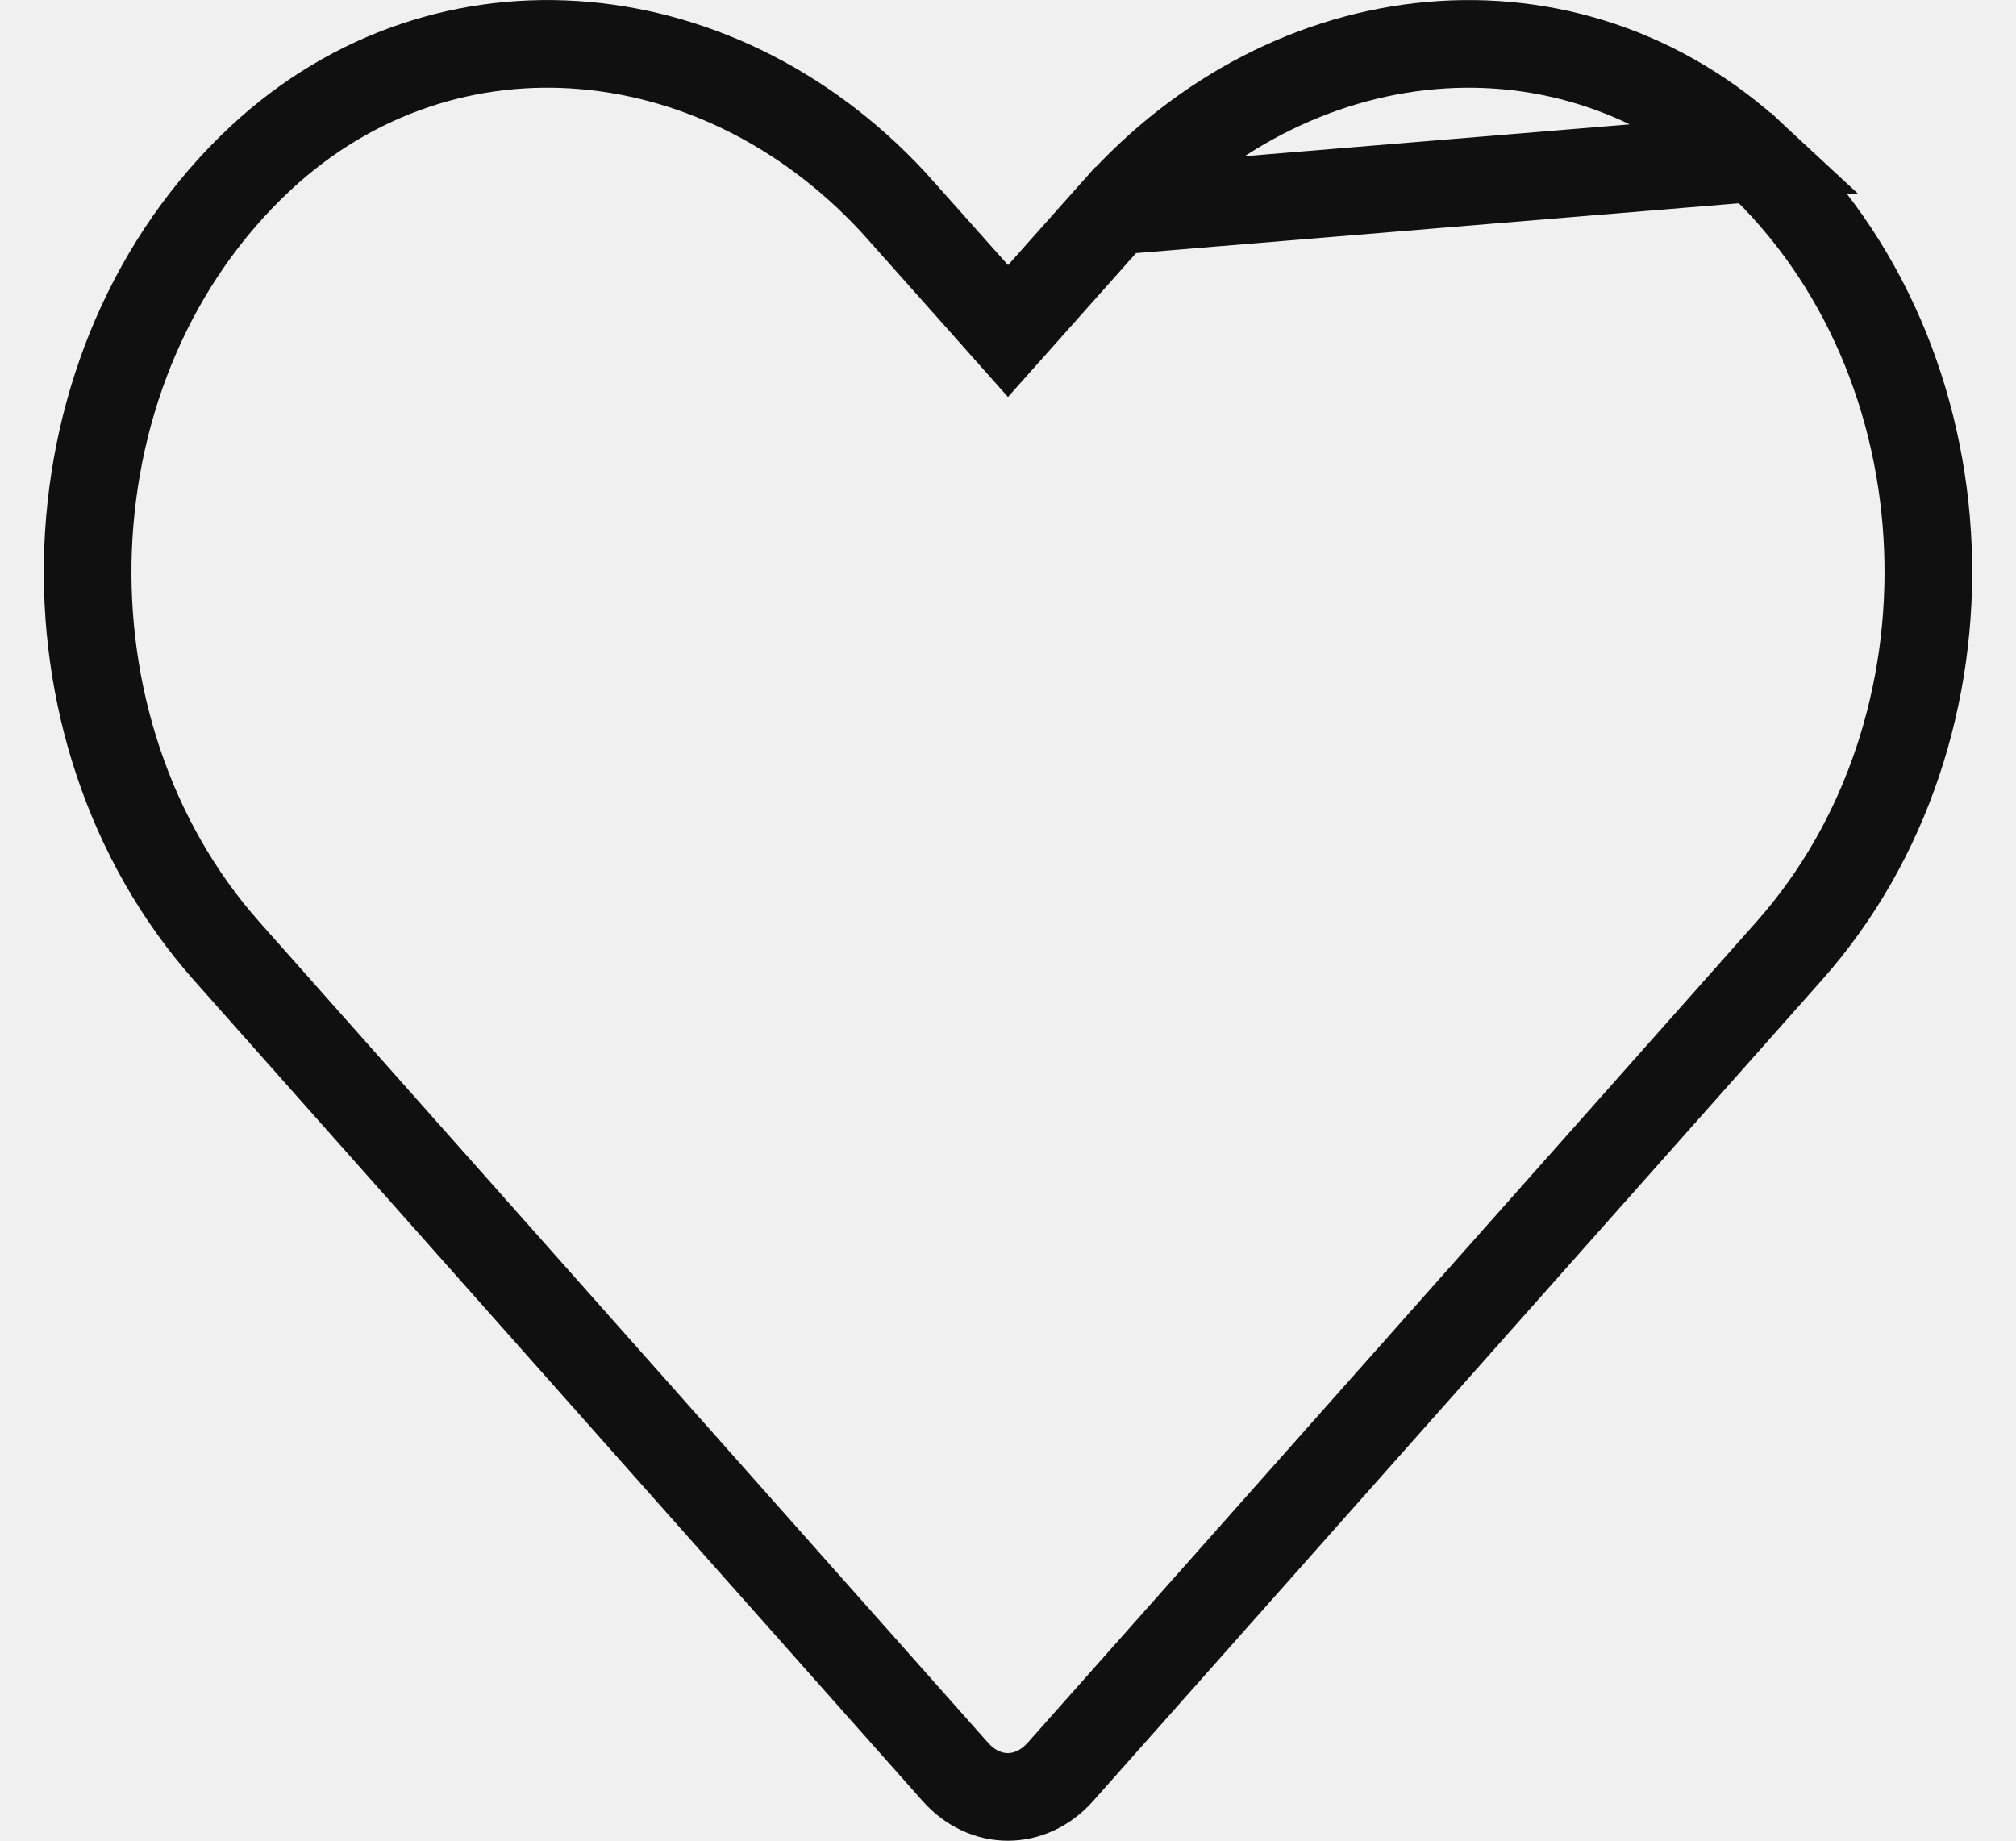
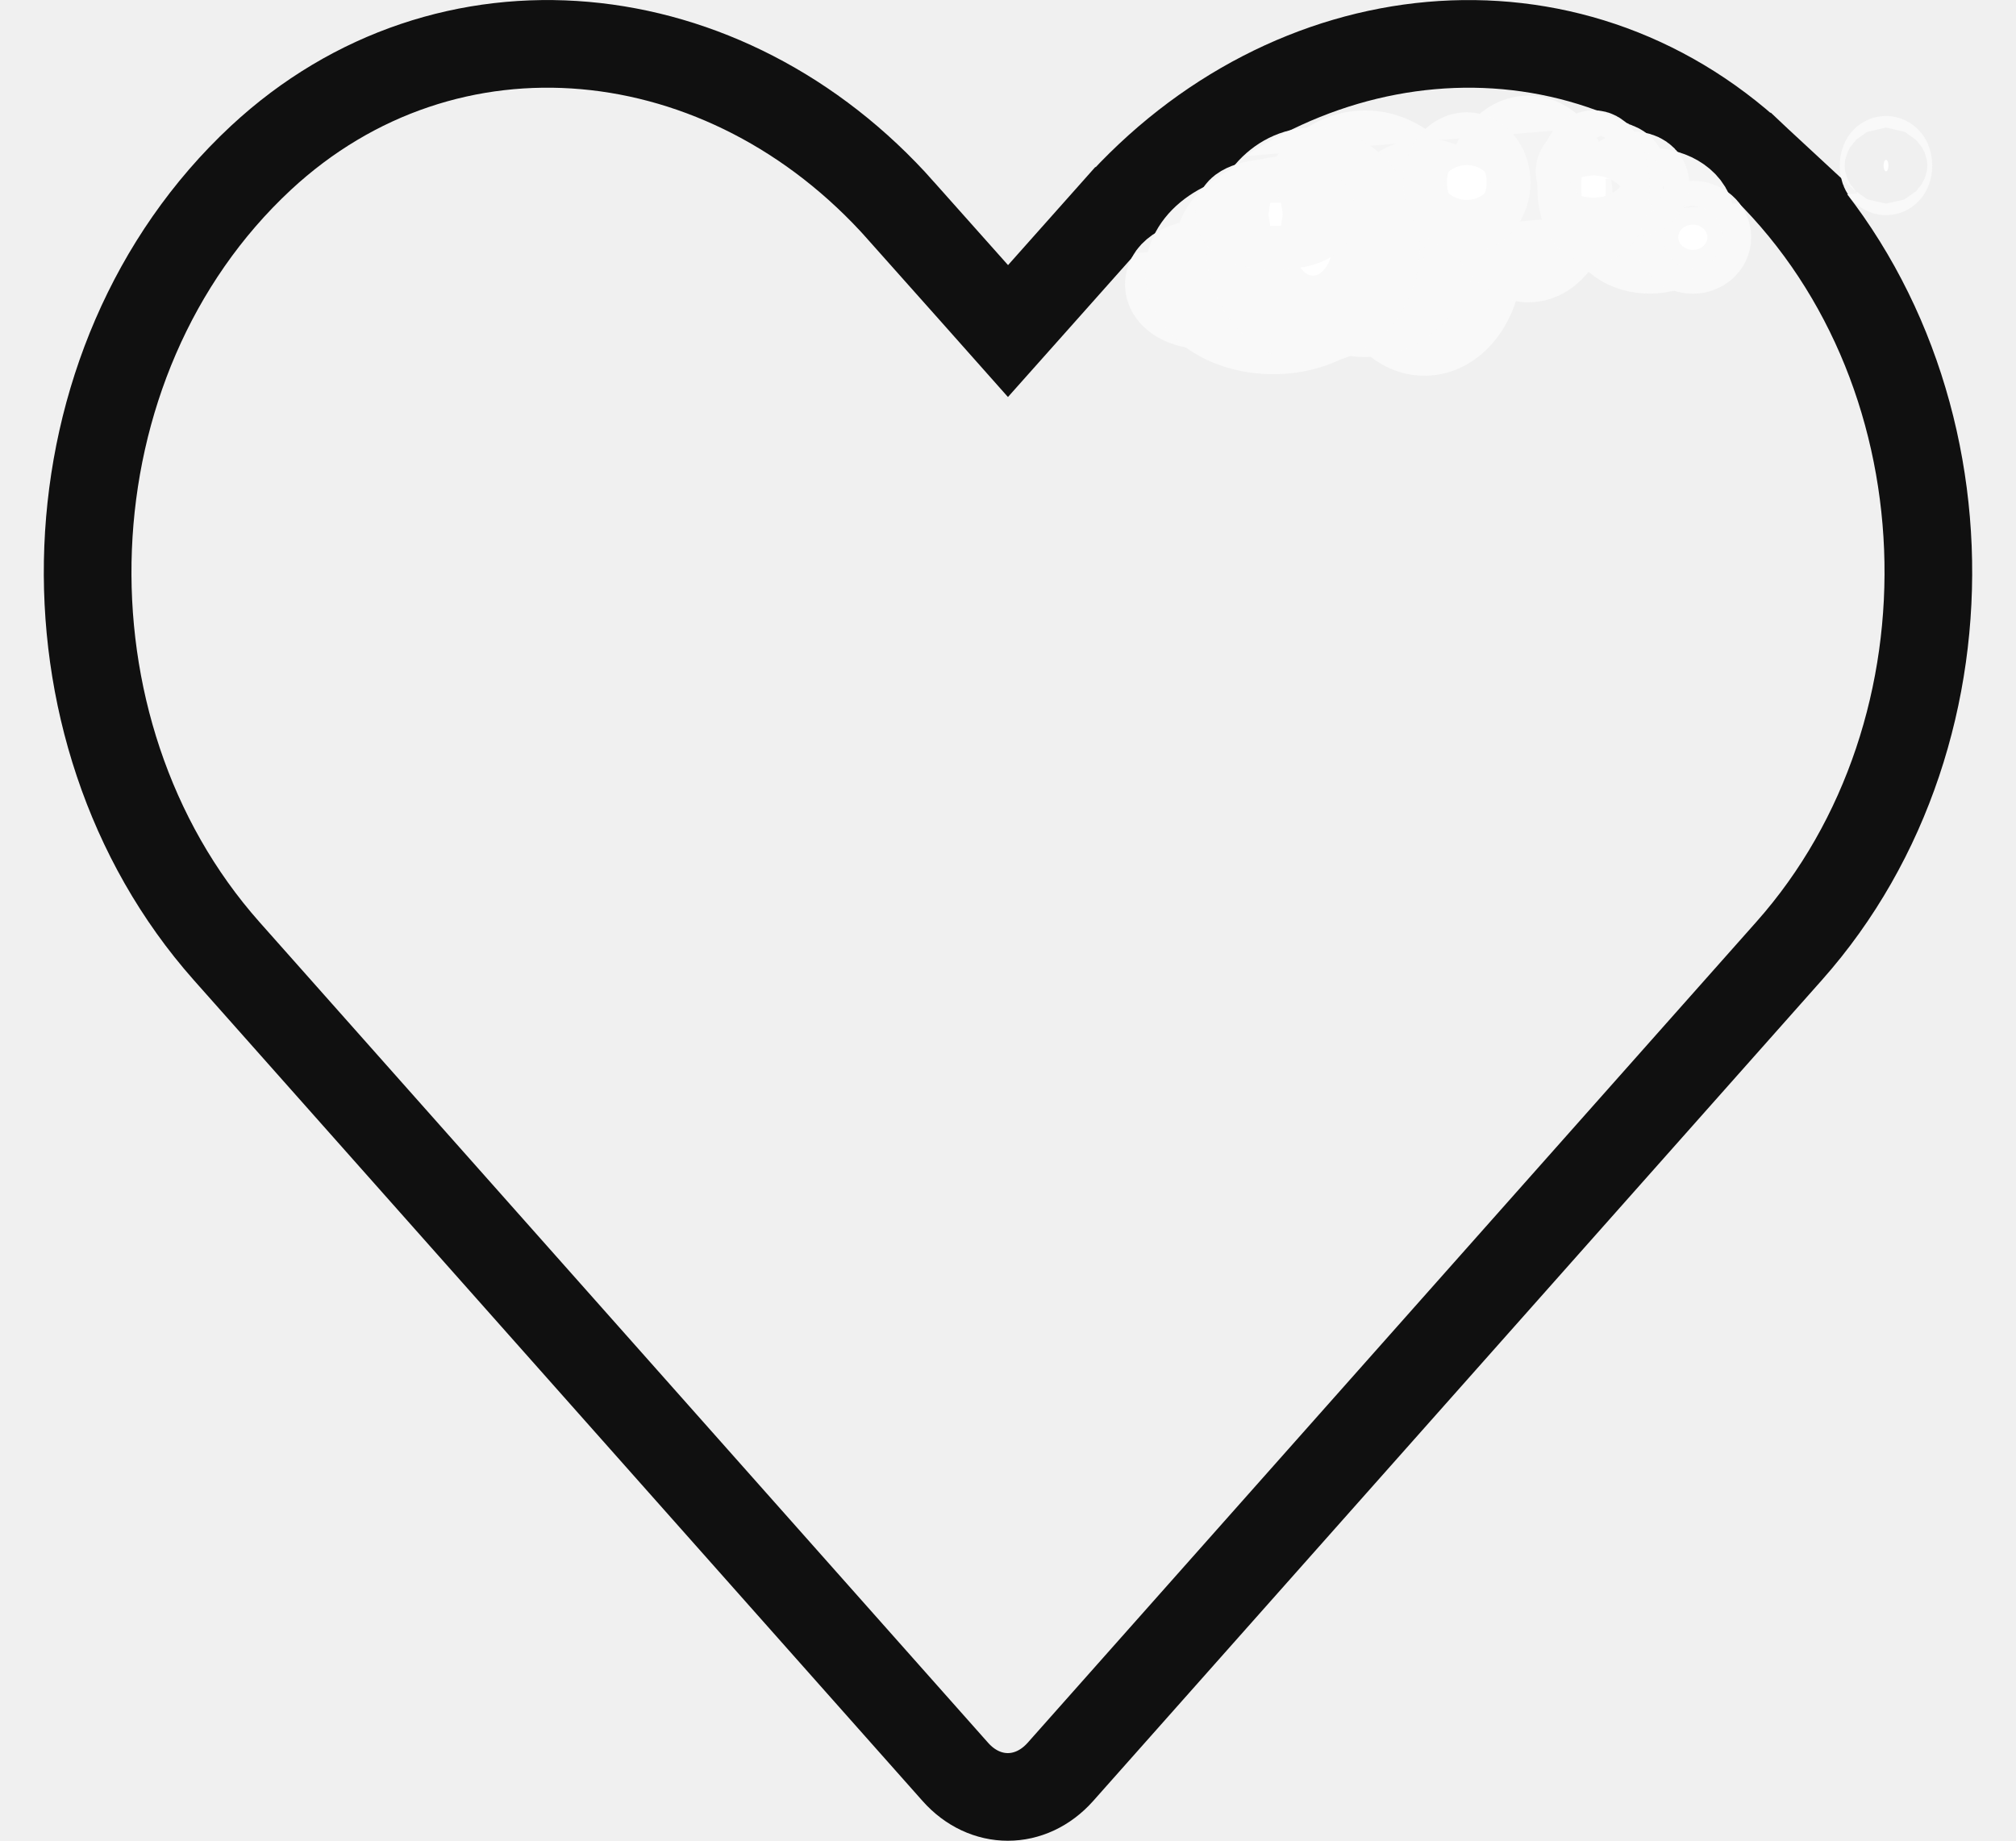
- <svg xmlns="http://www.w3.org/2000/svg" width="23" height="21" viewBox="0 0 23 21" fill="none">
-   <path d="M12.721 2.406L12.72 2.406L11.874 3.357L11.5 3.777L11.127 3.357L10.28 2.406L10.28 2.405C8.282 0.153 5.097 -0.17 2.976 1.802C0.482 4.125 0.345 8.324 2.585 10.85L10.899 20.215C10.899 20.215 10.899 20.215 10.899 20.215C11.237 20.596 11.759 20.596 12.098 20.215C12.098 20.215 12.098 20.215 12.098 20.215L20.412 10.849L20.412 10.849C22.656 8.323 22.518 4.125 20.024 1.802L12.721 2.406ZM12.721 2.406C14.722 0.152 17.903 -0.169 20.024 1.802L12.721 2.406Z" stroke="#101010" />
+ <svg xmlns="http://www.w3.org/2000/svg" width="23" height="21" viewBox="0 0 23 21" fill="none" version="1.1" id="svg1">
+   <defs id="defs1" />
+   <path d="M12.721 2.406L12.72 2.406L11.874 3.357L11.5 3.777L11.127 3.357L10.28 2.406L10.28 2.405C8.282 0.153 5.097 -0.17 2.976 1.802C0.482 4.125 0.345 8.324 2.585 10.85L10.899 20.215C10.899 20.215 10.899 20.215 10.899 20.215C11.237 20.596 11.759 20.596 12.098 20.215C12.098 20.215 12.098 20.215 12.098 20.215L20.412 10.849L20.412 10.849C22.656 8.323 22.518 4.125 20.024 1.802L12.721 2.406ZM12.721 2.406C14.722 0.152 17.903 -0.169 20.024 1.802L12.721 2.406Z" stroke="#101010" id="path1" />
+   <ellipse style="opacity:0.98;fill:#ffffff;fill-opacity:1;stroke:#f9f9f9" id="path33" cx="16.251" cy="2.934" rx="0.622" ry="0.853" />
+   <ellipse style="opacity:0.98;fill:#ffffff;fill-opacity:1;stroke:#f9f9f9" id="path34" cx="15.575" cy="2.667" rx="0.8" ry="0.907" />
+   <ellipse style="opacity:0.98;fill:#ffffff;fill-opacity:1;stroke:#f9f9f9" id="path35" cx="14.988" cy="2.827" rx="0.765" ry="0.409" />
+   <ellipse style="opacity:0.98;fill:#ffffff;fill-opacity:1;stroke:#f9f9f9" id="path36" cx="13.753" cy="3.245" rx="0.418" ry="0.24" />
+   <ellipse style="opacity:0.98;fill:#ffffff;fill-opacity:1;stroke:#f9f9f9" id="path37" cx="14.766" cy="2.845" rx="0.862" ry="0.569" />
+   <ellipse style="opacity:0.98;fill:#ffffff;fill-opacity:1;stroke:#f9f9f9" id="path38" cx="14.526" cy="3.111" rx="0.96" ry="0.658" />
+   <ellipse style="opacity:0.98;fill:#ffffff;fill-opacity:1;stroke:#f9f9f9" id="path39" cx="14.98" cy="2.8" rx="0.72" ry="0.845" />
+   <ellipse style="opacity:0.98;fill:#ffffff;fill-opacity:1;stroke:#f9f9f9" id="path40" cx="14.553" cy="2.445" rx="0.418" ry="0.133" />
+   <ellipse style="opacity:0.98;fill:#ffffff;fill-opacity:1;stroke:#f9f9f9" id="path41" cx="17.435" cy="2.27" rx="0.464" ry="0.679" />
+   <ellipse style="opacity:0.98;fill:#ffffff;fill-opacity:1;stroke:#f9f9f9" id="path42" cx="18.821" cy="2.519" rx="0.47" ry="0.331" />
+   <ellipse style="opacity:0.98;fill:#ffffff;fill-opacity:1;stroke:#f9f9f9" id="path43" cx="19.313" cy="2.707" rx="0.166" ry="0.144" />
+   <ellipse style="opacity:0.98;fill:#ffffff;fill-opacity:1;stroke:#f9f9f9" id="path44" cx="18.263" cy="1.956" rx="0.243" ry="0.088" />
+   <ellipse style="opacity:0.98;fill:#ffffff;fill-opacity:1;stroke:#f9f9f9" id="path46" cx="18.628" cy="2.099" rx="0.144" ry="0.099" />
+   <ellipse style="opacity:0.98;fill:#ffffff;fill-opacity:1;stroke:#f9f9f9" id="path47" cx="21.517" cy="1.889" rx="0.028" ry="0.066" />
+   <ellipse style="opacity:0.98;fill:#ffffff;fill-opacity:1;stroke:#f9f9f9" id="path48" cx="16.734" cy="2.082" rx="0.227" ry="0.301" />
+   <ellipse style="opacity:0.98;fill:#ffffff;fill-opacity:1;stroke:#f9f9f9" id="path49" cx="18.18" cy="2.129" rx="0.141" ry="0.371" />
</svg>
